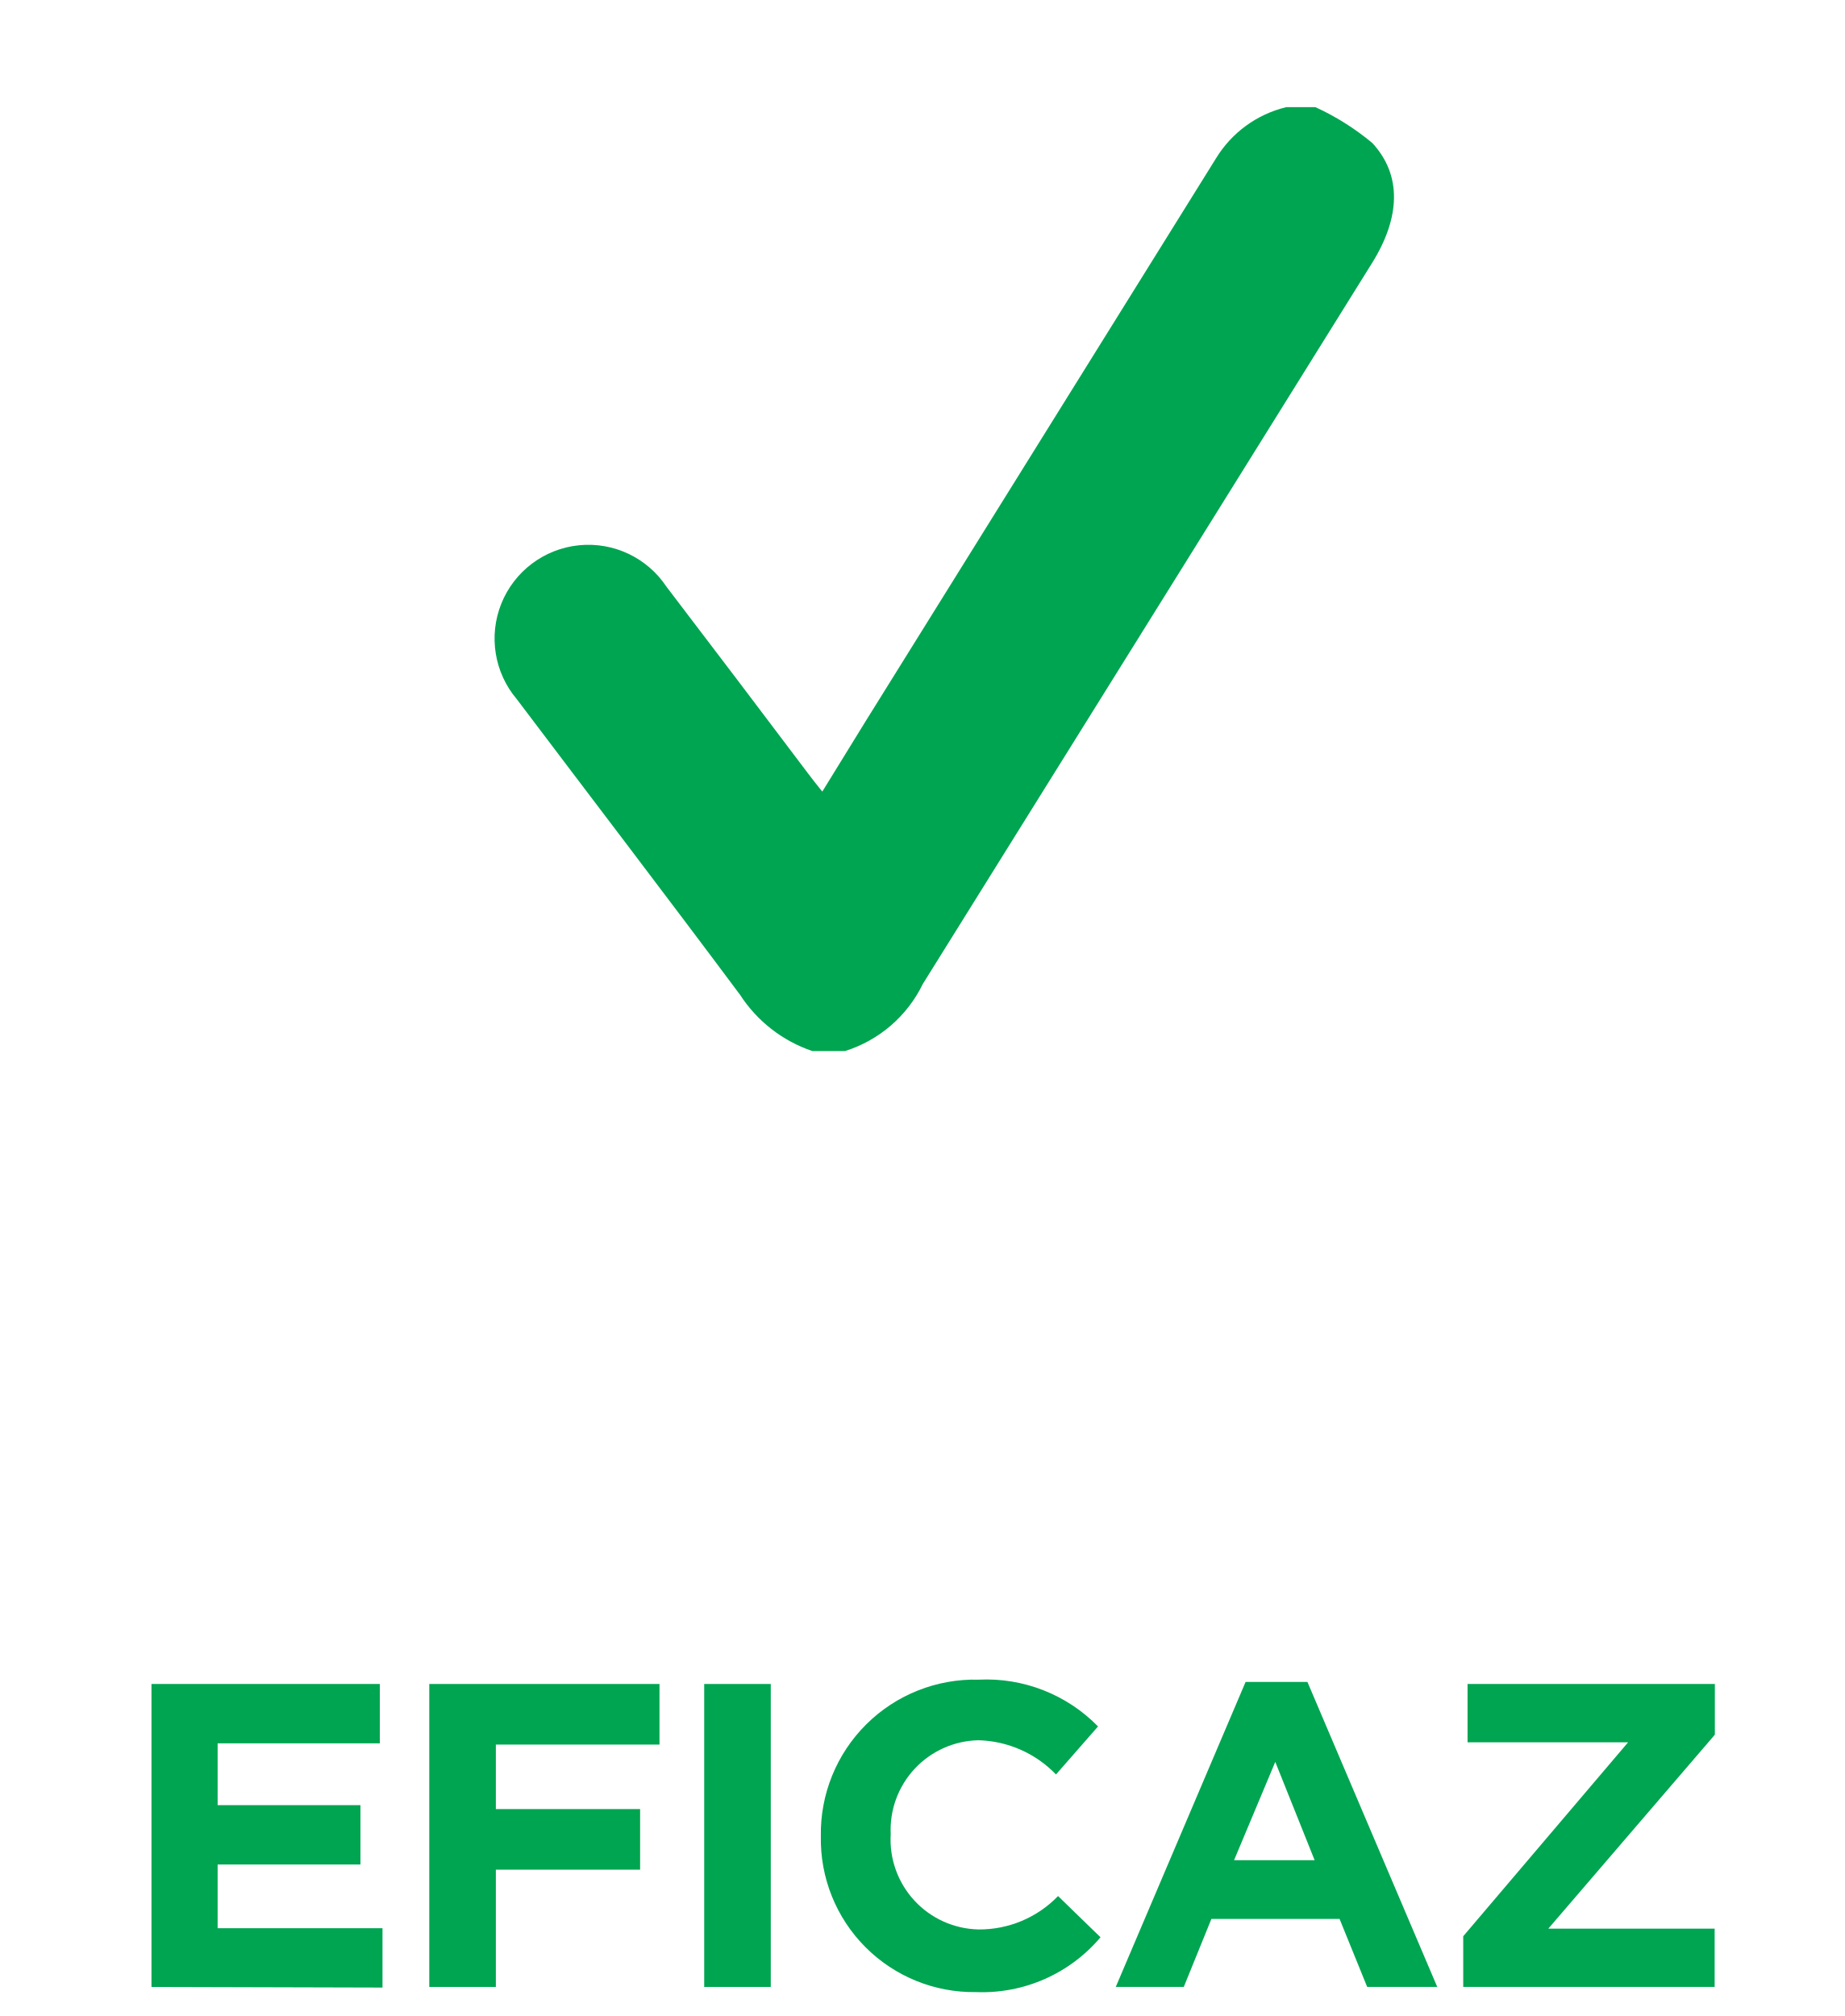
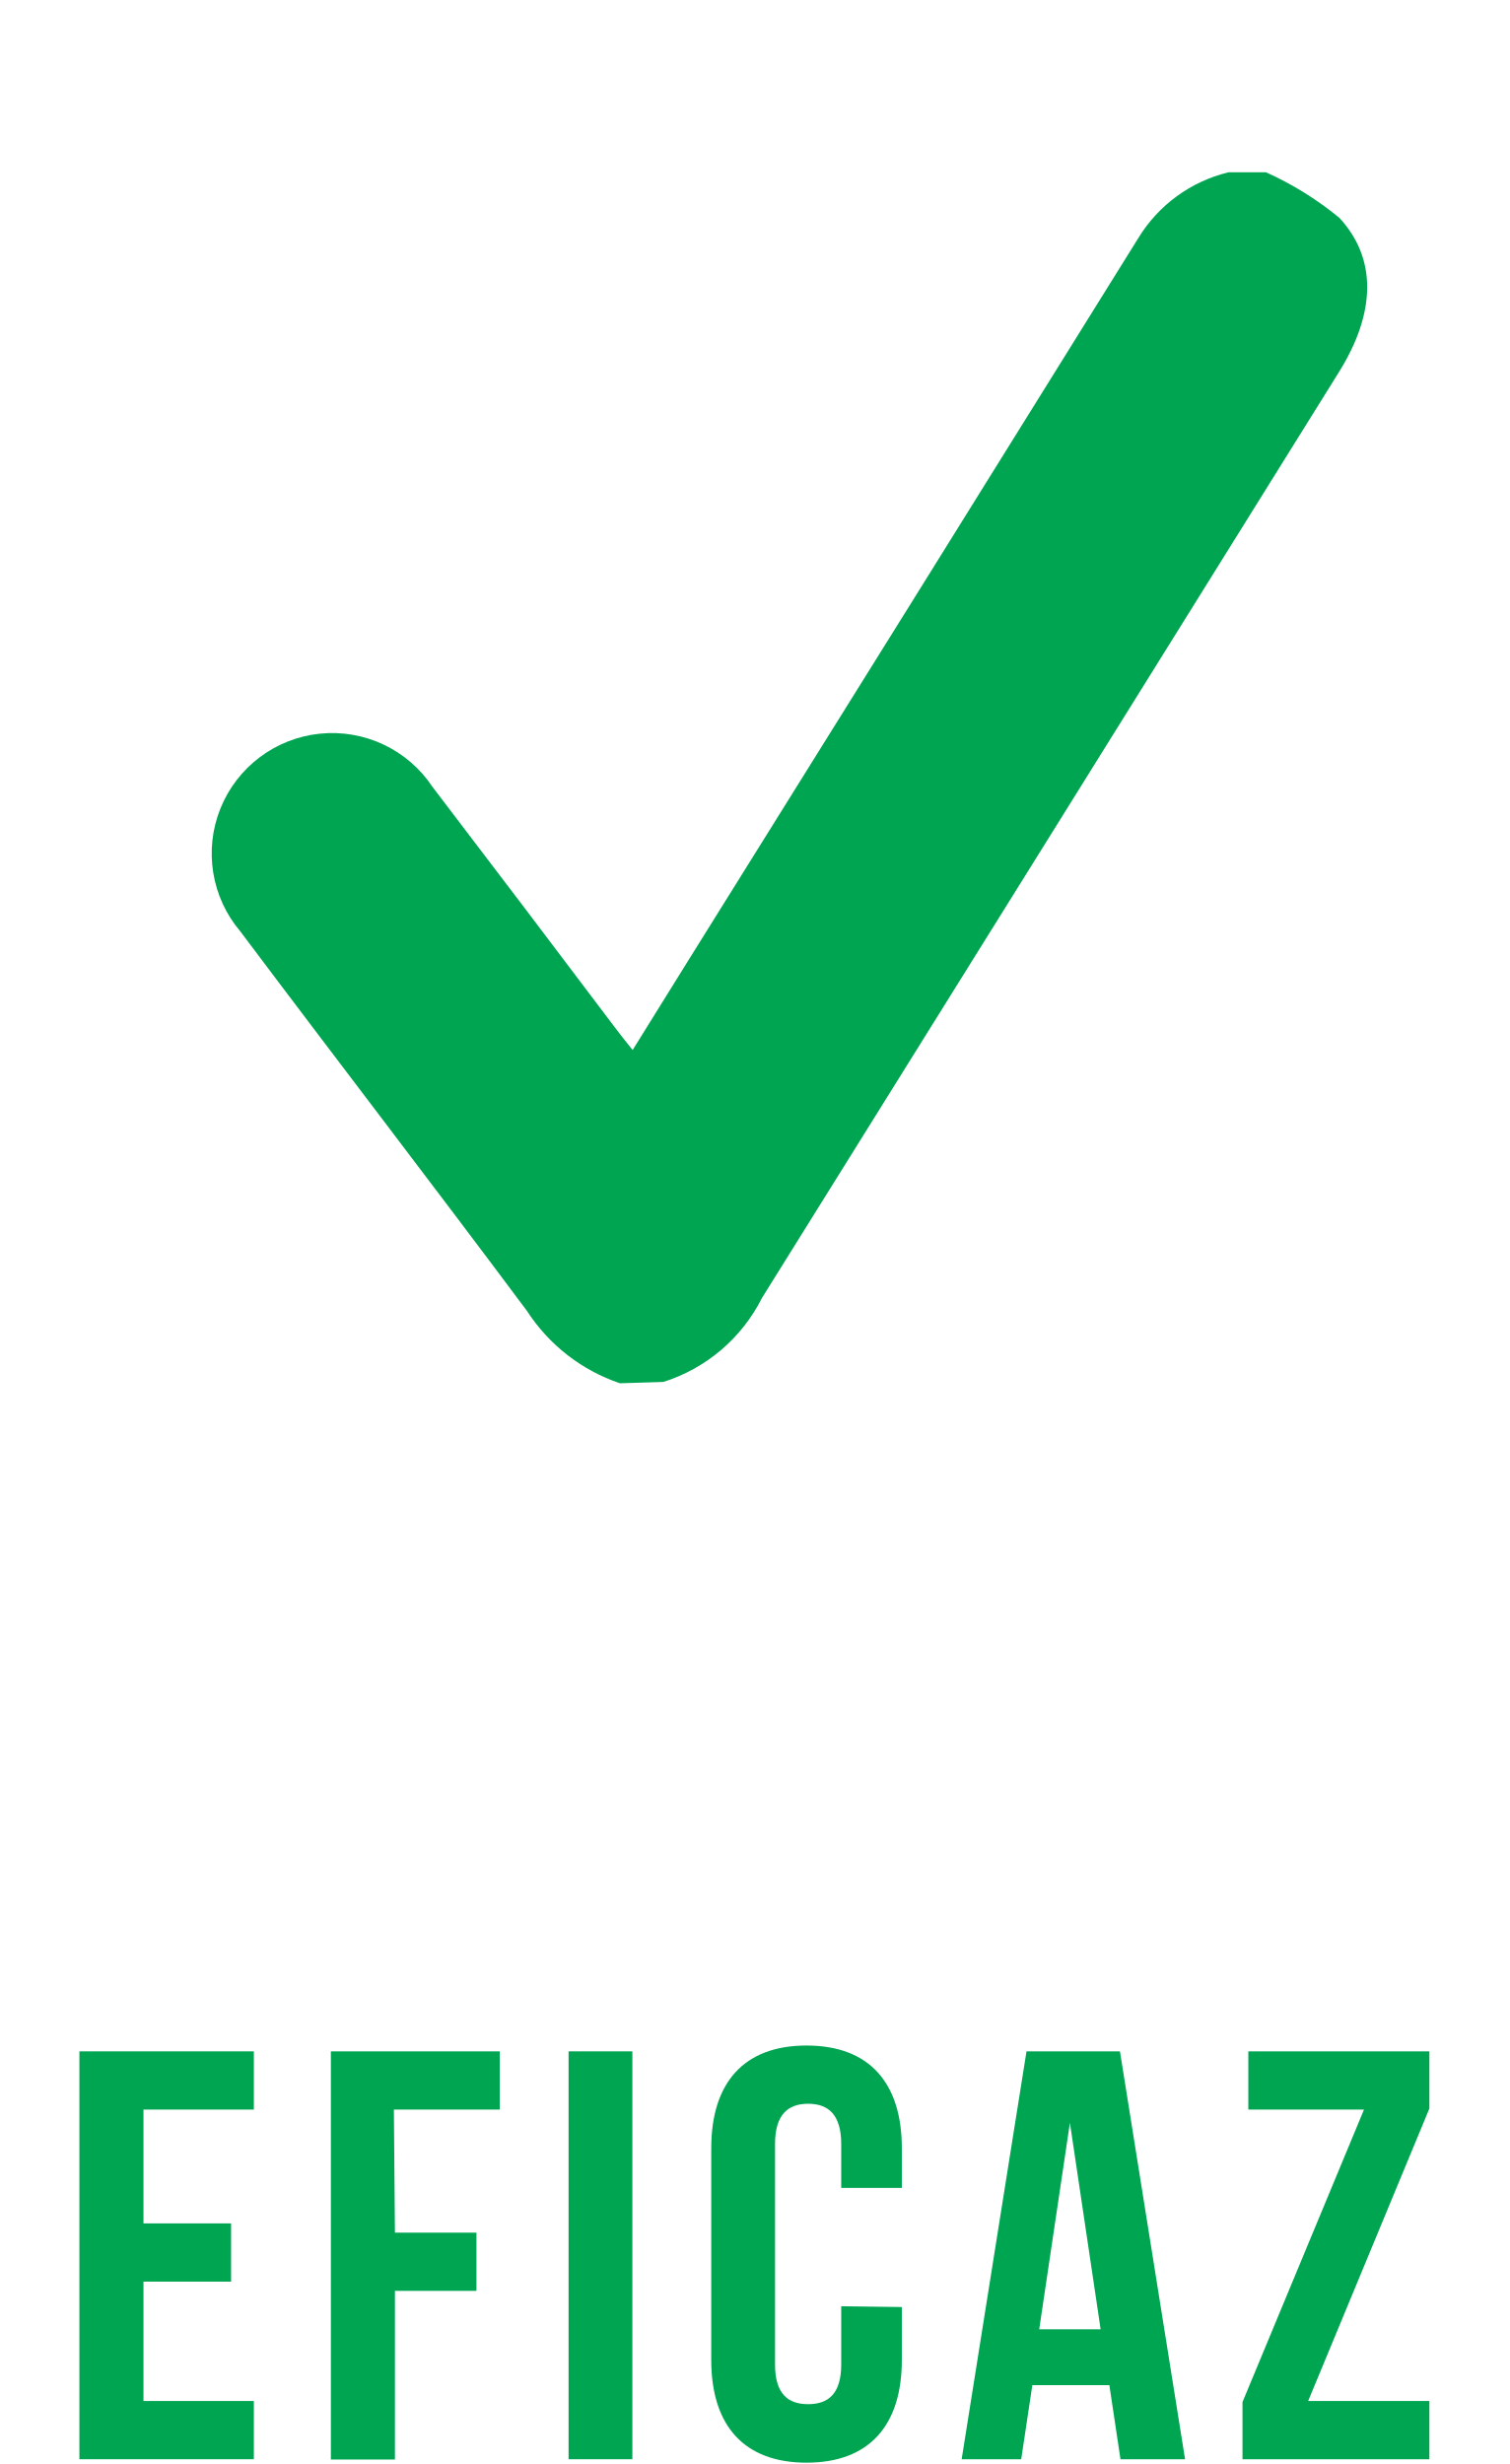
- <svg xmlns="http://www.w3.org/2000/svg" id="Layer_1" data-name="Layer 1" viewBox="0 0 89.5 97.82">
+ <svg xmlns="http://www.w3.org/2000/svg" id="Layer_1" data-name="Layer 1" viewBox="0 0 57.01 93.09">
  <defs>
    <style>.cls-1{fill:#00a551;}</style>
  </defs>
-   <path class="cls-1" d="M39.42,51a6.76,6.76,0,0,1-3.51-2.73c-3.58-4.8-7.22-9.56-10.83-14.34a4.55,4.55,0,1,1,7.26-5.46q3.45,4.52,6.87,9.06c.2.27.41.53.69.88L42,35q8.5-13.65,17-27.31a5.5,5.5,0,0,1,3.41-2.49h1.42a12.33,12.33,0,0,1,2.76,1.74c1.45,1.57,1.35,3.62,0,5.8q-10.91,17.52-21.81,35A6.29,6.29,0,0,1,41,51Z" />
-   <path class="cls-1" d="M7.35,96.41V81.71H18.43v2.88H10.56v3h6.93v2.88H10.56v3.09h8v2.88Z" />
-   <path class="cls-1" d="M24.06,84.65v3.13h7v2.94h-7v5.69H20.83V81.71H32v2.94Z" />
-   <path class="cls-1" d="M34.17,96.41V81.71H37.4v14.7Z" />
-   <path class="cls-1" d="M47.37,96.66a7.42,7.42,0,0,1-7.54-7.56v0a7.47,7.47,0,0,1,7.66-7.6,7.58,7.58,0,0,1,5.79,2.27L51.24,86.1a5.42,5.42,0,0,0-3.76-1.66A4.35,4.35,0,0,0,43.22,89v0a4.36,4.36,0,0,0,4.26,4.62A5.3,5.3,0,0,0,51.34,92L53.4,94A7.51,7.51,0,0,1,47.37,96.66Z" />
-   <path class="cls-1" d="M66.34,96.41,65,93.11H58.78l-1.34,3.3h-3.3l6.3-14.8h3l6.3,14.8ZM61.88,85.49l-2,4.77h3.91Z" />
-   <path class="cls-1" d="M71,96.41V93.95L79,84.54H71.21V81.71h12v2.46l-8.08,9.41H83.2v2.83Z" />
+   <path class="cls-1" d="M5.42,84H8.73v2.2H5.42v4.51H9.59v2.2H3V77.5H9.59v2.2H5.42Z" />
+   <path class="cls-1" d="M14.92,84.35H18v2.2H14.92v6.37H12.5V77.5h6.38v2.2h-4Z" />
+   <path class="cls-1" d="M21.48,77.5h2.41V92.91H21.48Z" />
+   <path class="cls-1" d="M34.07,87.16v2c0,2.47-1.23,3.88-3.6,3.88s-3.6-1.41-3.6-3.88v-8c0-2.47,1.23-3.88,3.6-3.88s3.6,1.41,3.6,3.88v1.5H31.78V81c0-1.1-.48-1.52-1.25-1.52s-1.25.42-1.25,1.52v8.33c0,1.1.48,1.5,1.25,1.5s1.25-.4,1.25-1.5v-2.2Z" />
+   <path class="cls-1" d="M44.77,92.91H42.33l-.42-2.8H39l-.42,2.8H36.33L38.78,77.5h3.53ZM39.26,88h2.32l-1.16-7.8Z" />
+   <path class="cls-1" d="M54,77.5v2.16L49.42,90.71H54v2.2H46.94V90.75L51.53,79.7H47.16V77.5Z" />
+   <path class="cls-1" d="M23.42,52.26a6.76,6.76,0,0,1-3.51-2.73C16.33,44.73,12.69,40,9.08,35.19a4.55,4.55,0,1,1,7.26-5.46q3.45,4.52,6.87,9.06c.2.27.41.53.69.88L26,36.29Q34.52,22.64,43,9a5.5,5.5,0,0,1,3.41-2.49h1.42A12.33,12.33,0,0,1,50.6,8.23c1.45,1.57,1.35,3.62,0,5.8q-10.91,17.52-21.81,35a6.29,6.29,0,0,1-3.73,3.18Z" />
</svg>
